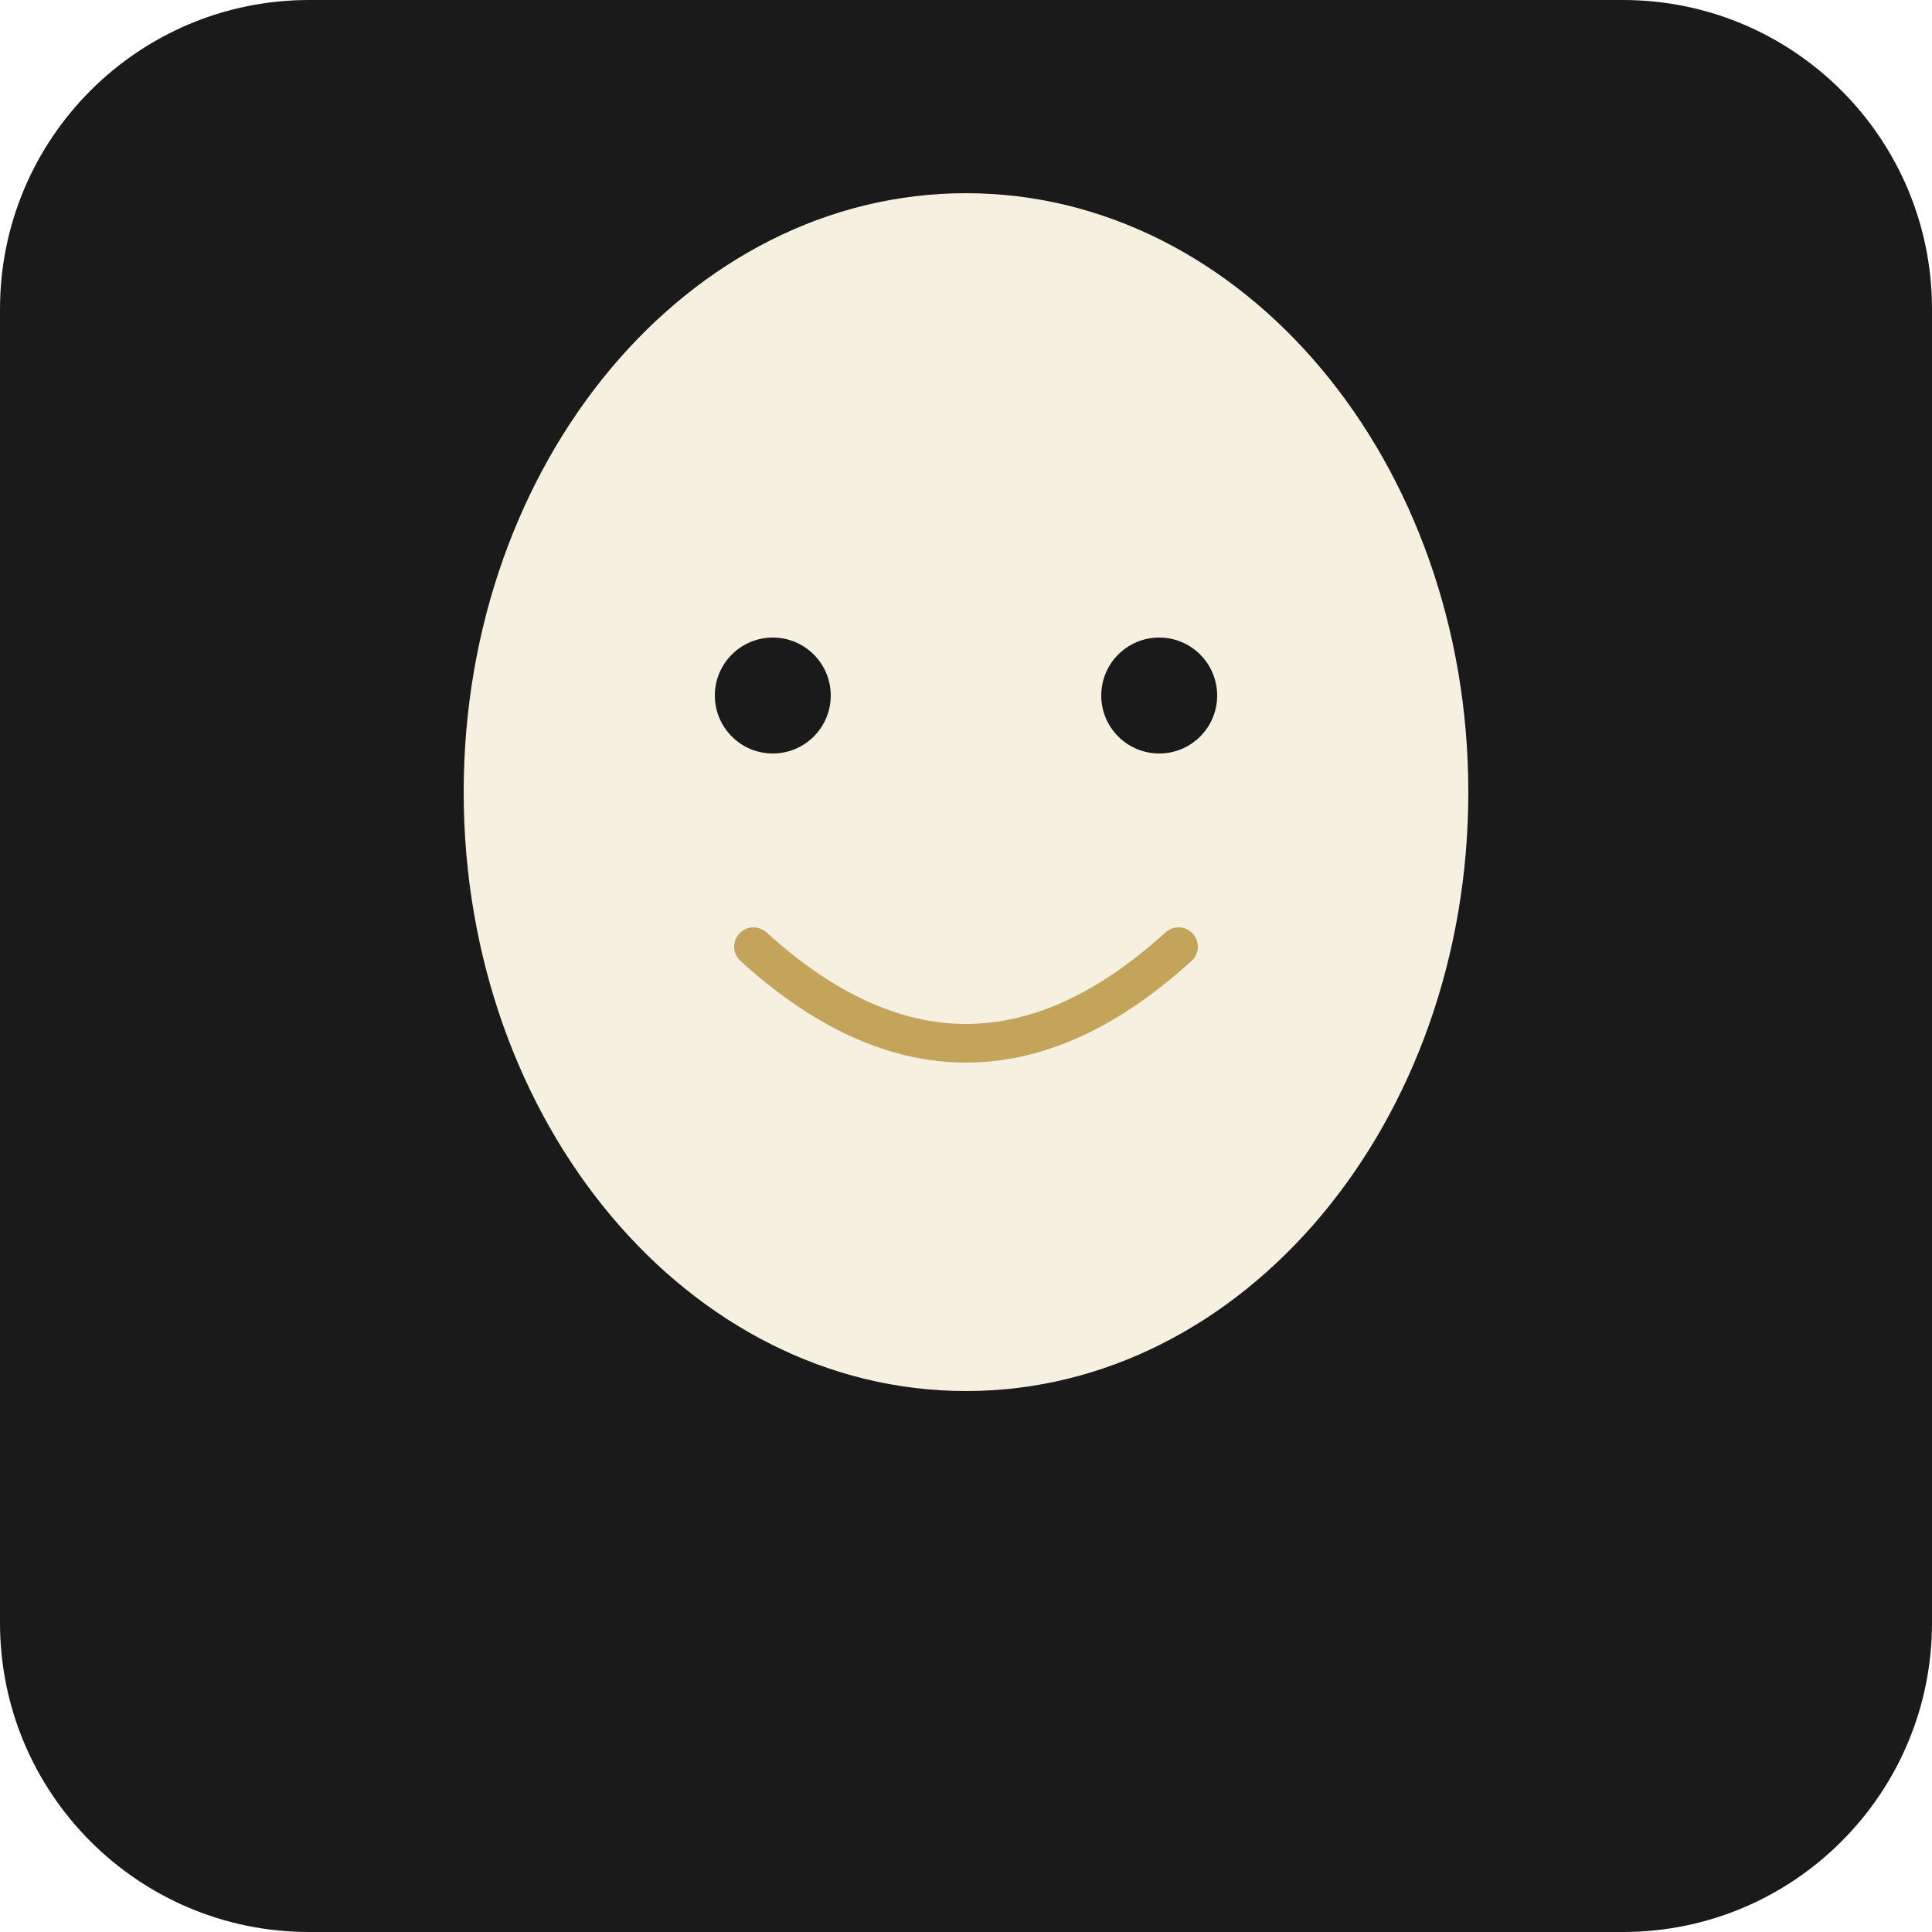
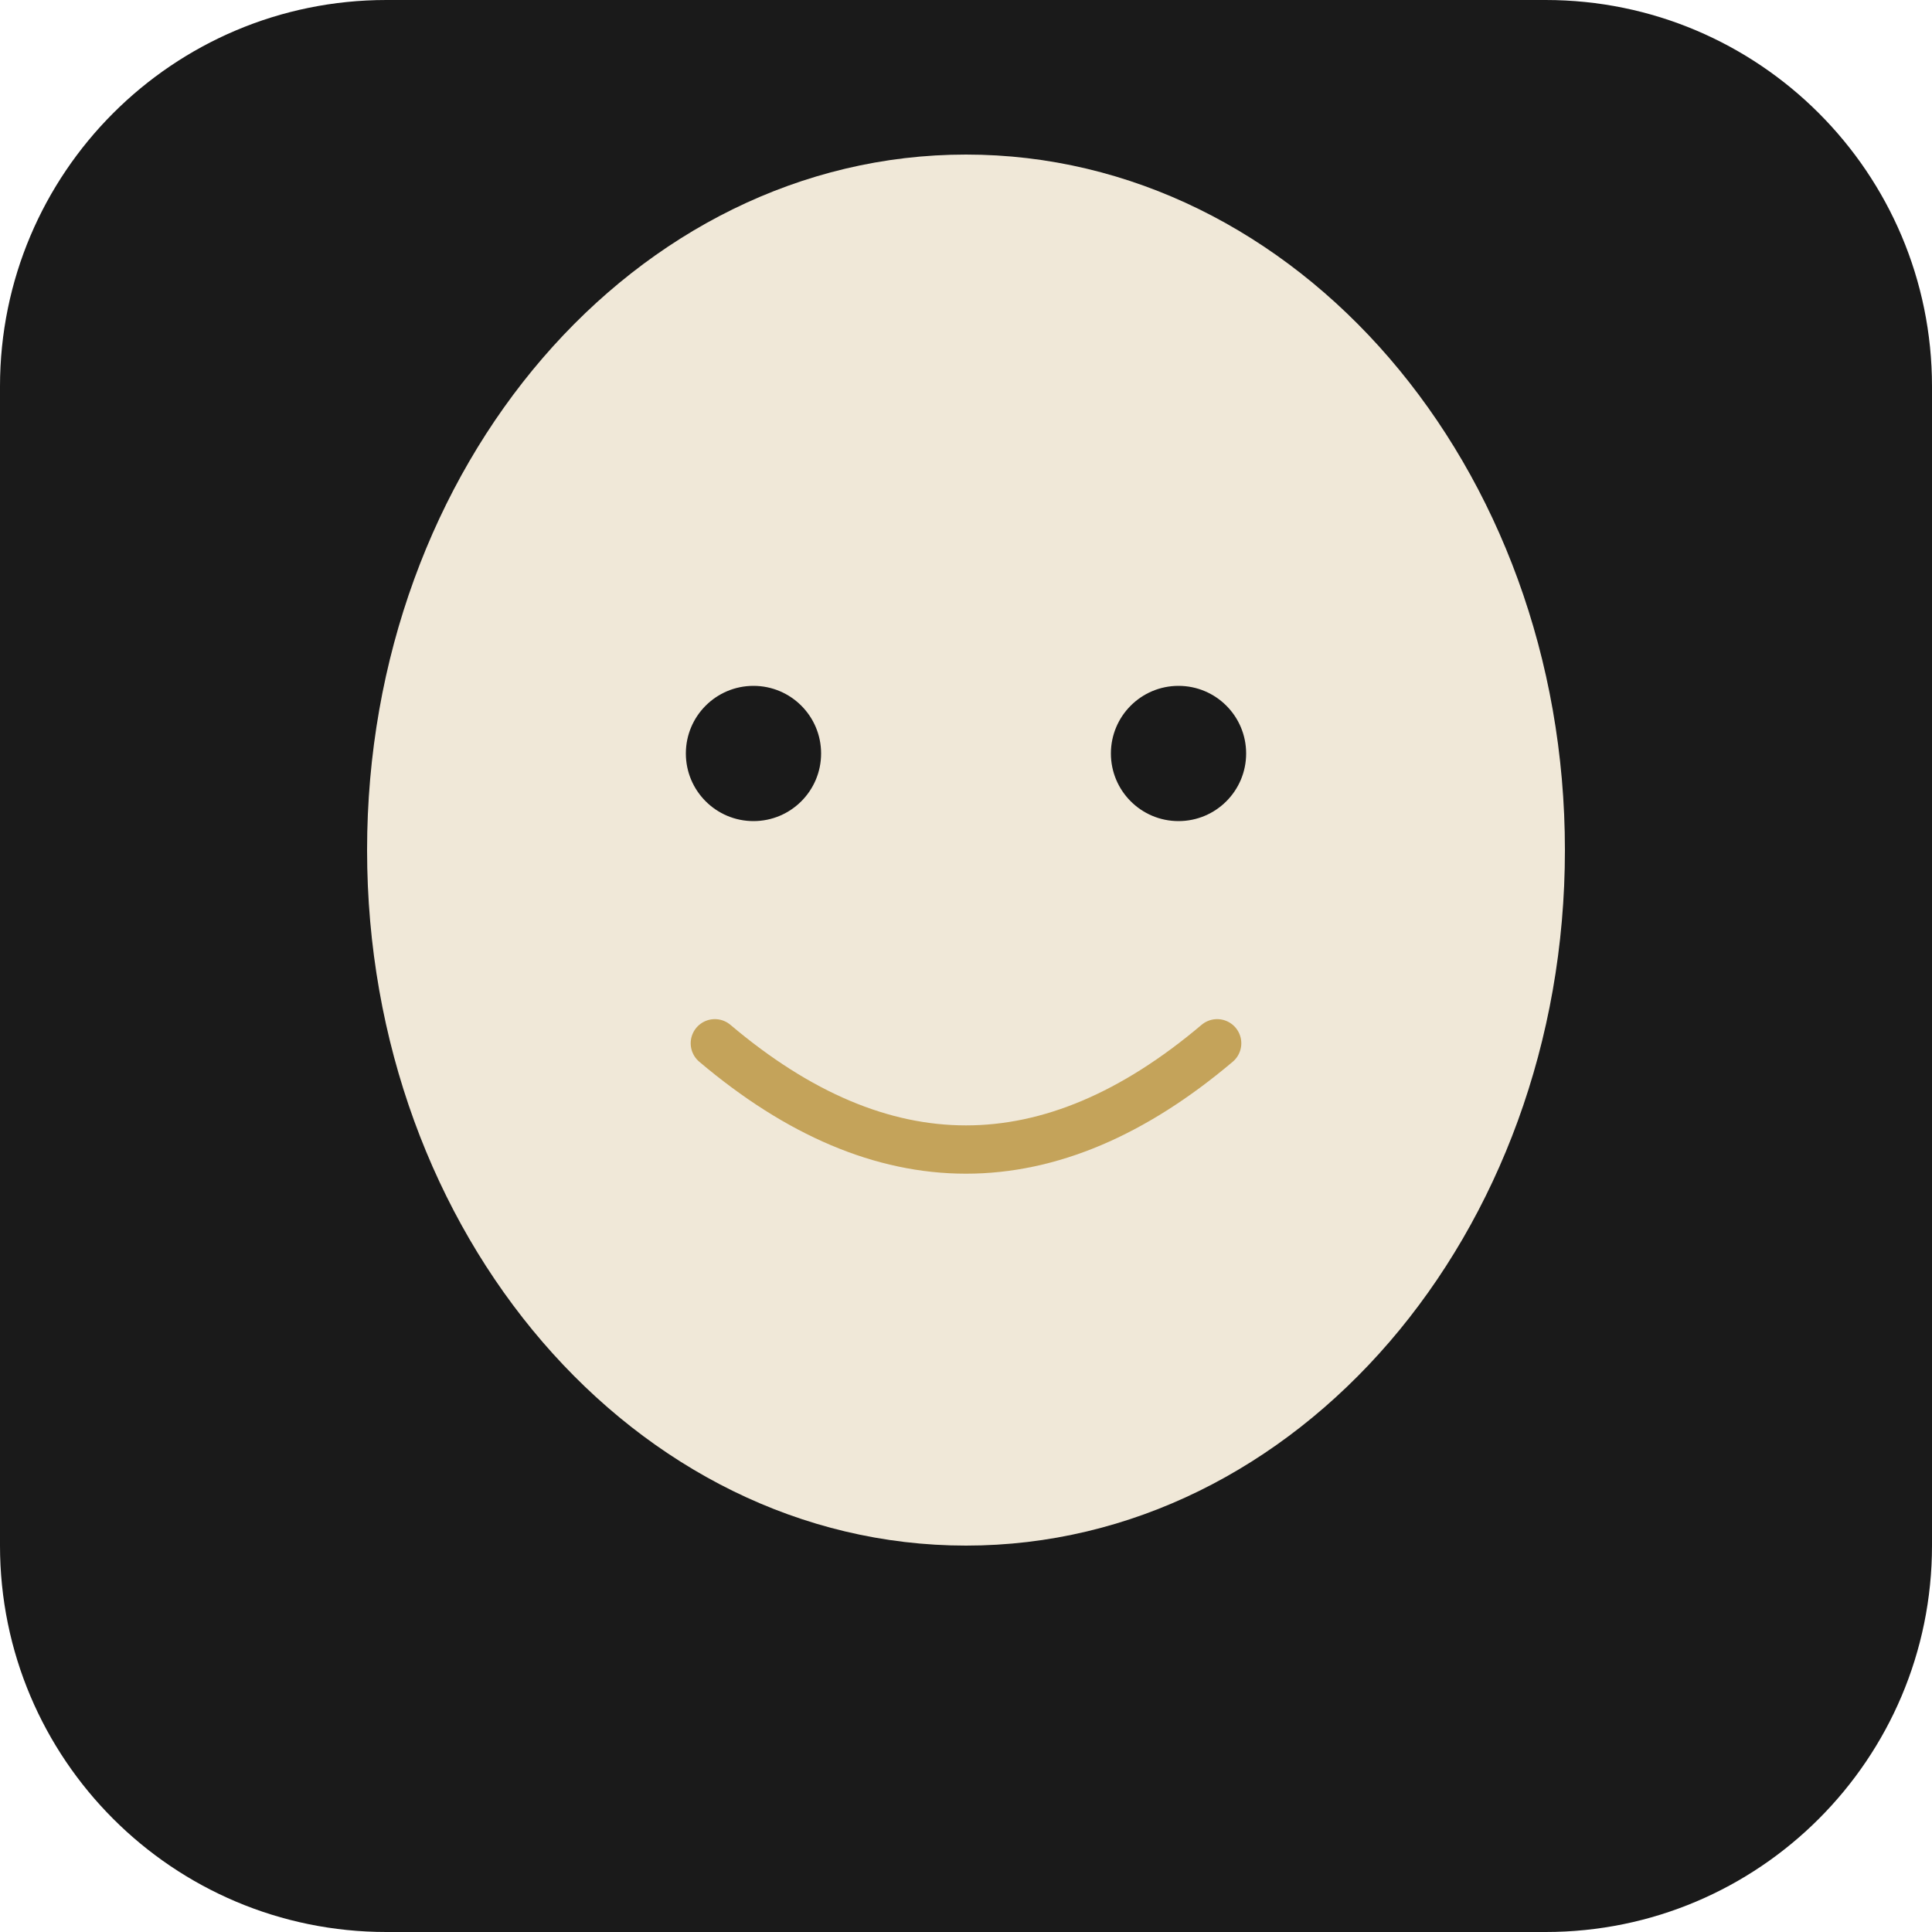
<svg xmlns="http://www.w3.org/2000/svg" viewBox="0 0 200 200">
-   <rect width="200" height="200" rx="32" fill="#1a1a1a" />
-   <ellipse cx="100" cy="82" rx="52" ry="62" fill="#f5f0e0" />
-   <circle cx="80" cy="72" r="6" fill="#1a1a1a" />
-   <circle cx="120" cy="72" r="6" fill="#1a1a1a" />
-   <path d="M78 98 Q100 118 122 98" stroke="#c4a35a" stroke-width="4" fill="none" stroke-linecap="round" />
+   <rect width="200" height="200" rx="40" fill="#1a1a1a" />
+   <ellipse cx="100" cy="88" rx="62" ry="72" fill="#f0e8d8" />
+   <circle cx="78" cy="78" r="7" fill="#1a1a1a" />
+   <circle cx="122" cy="78" r="7" fill="#1a1a1a" />
+   <path d="M74 108 Q100 130 126 108" stroke="#c4a35a" stroke-width="5" fill="none" stroke-linecap="round" />
</svg>
